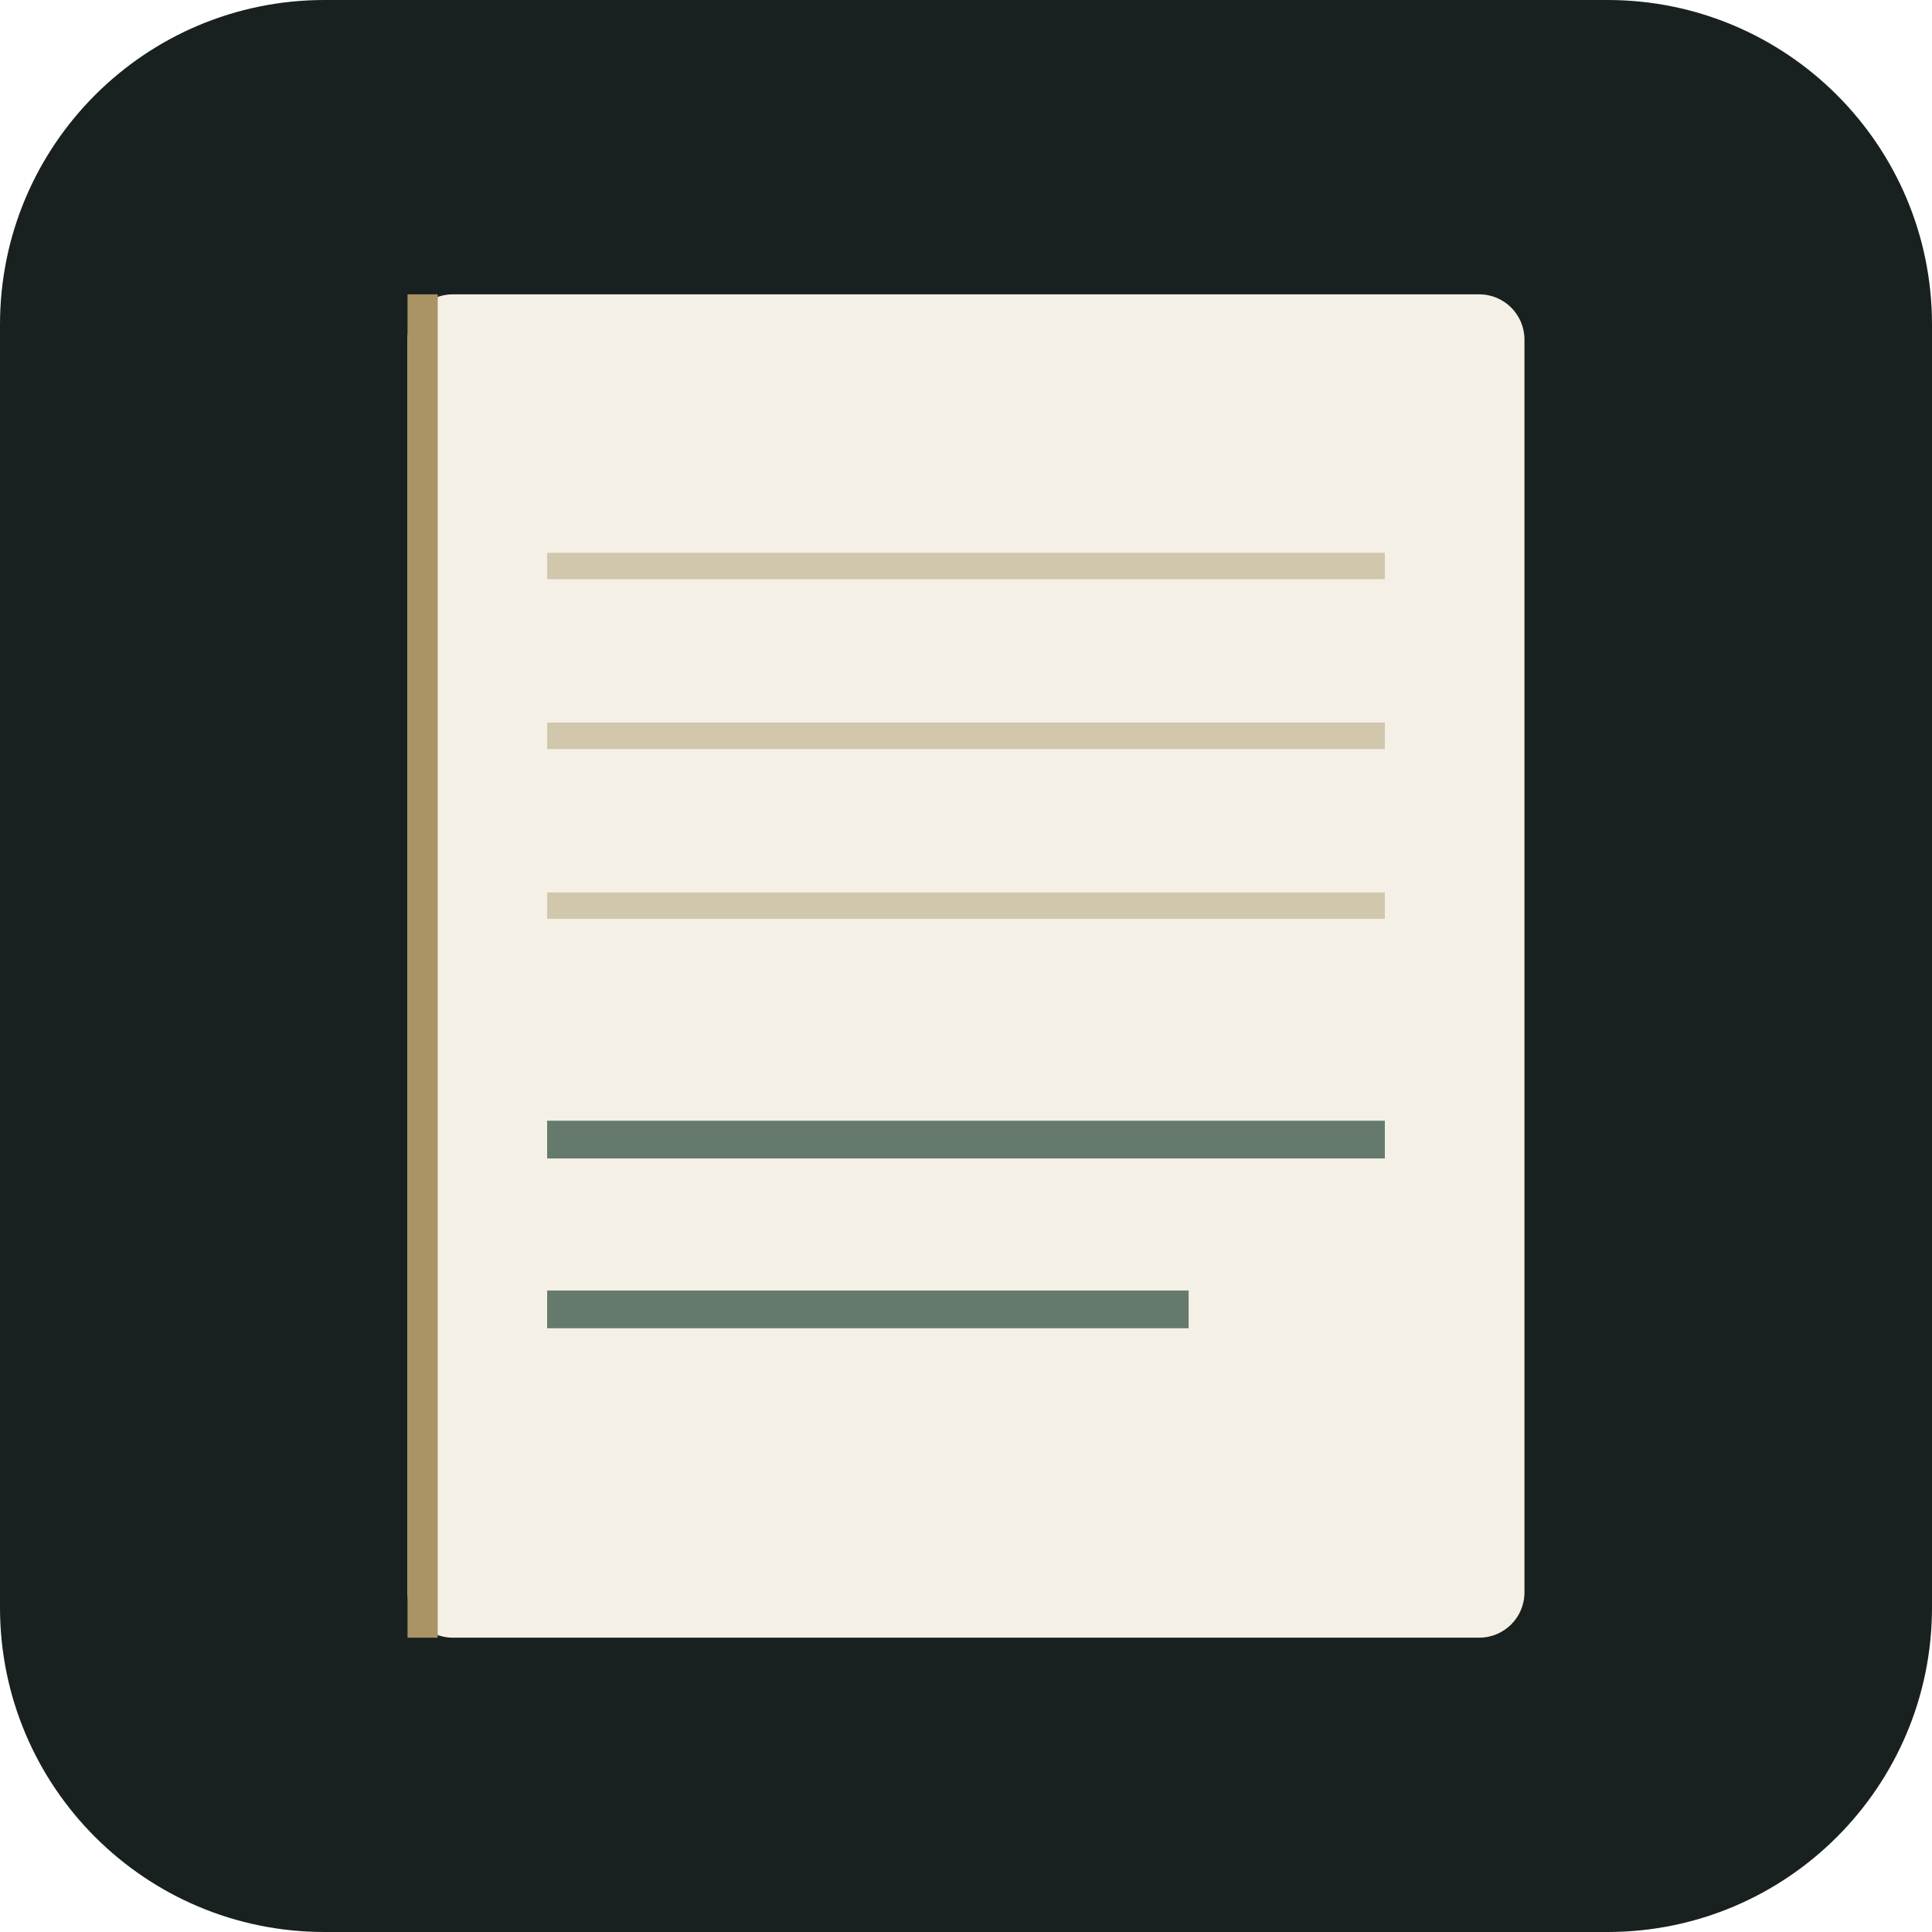
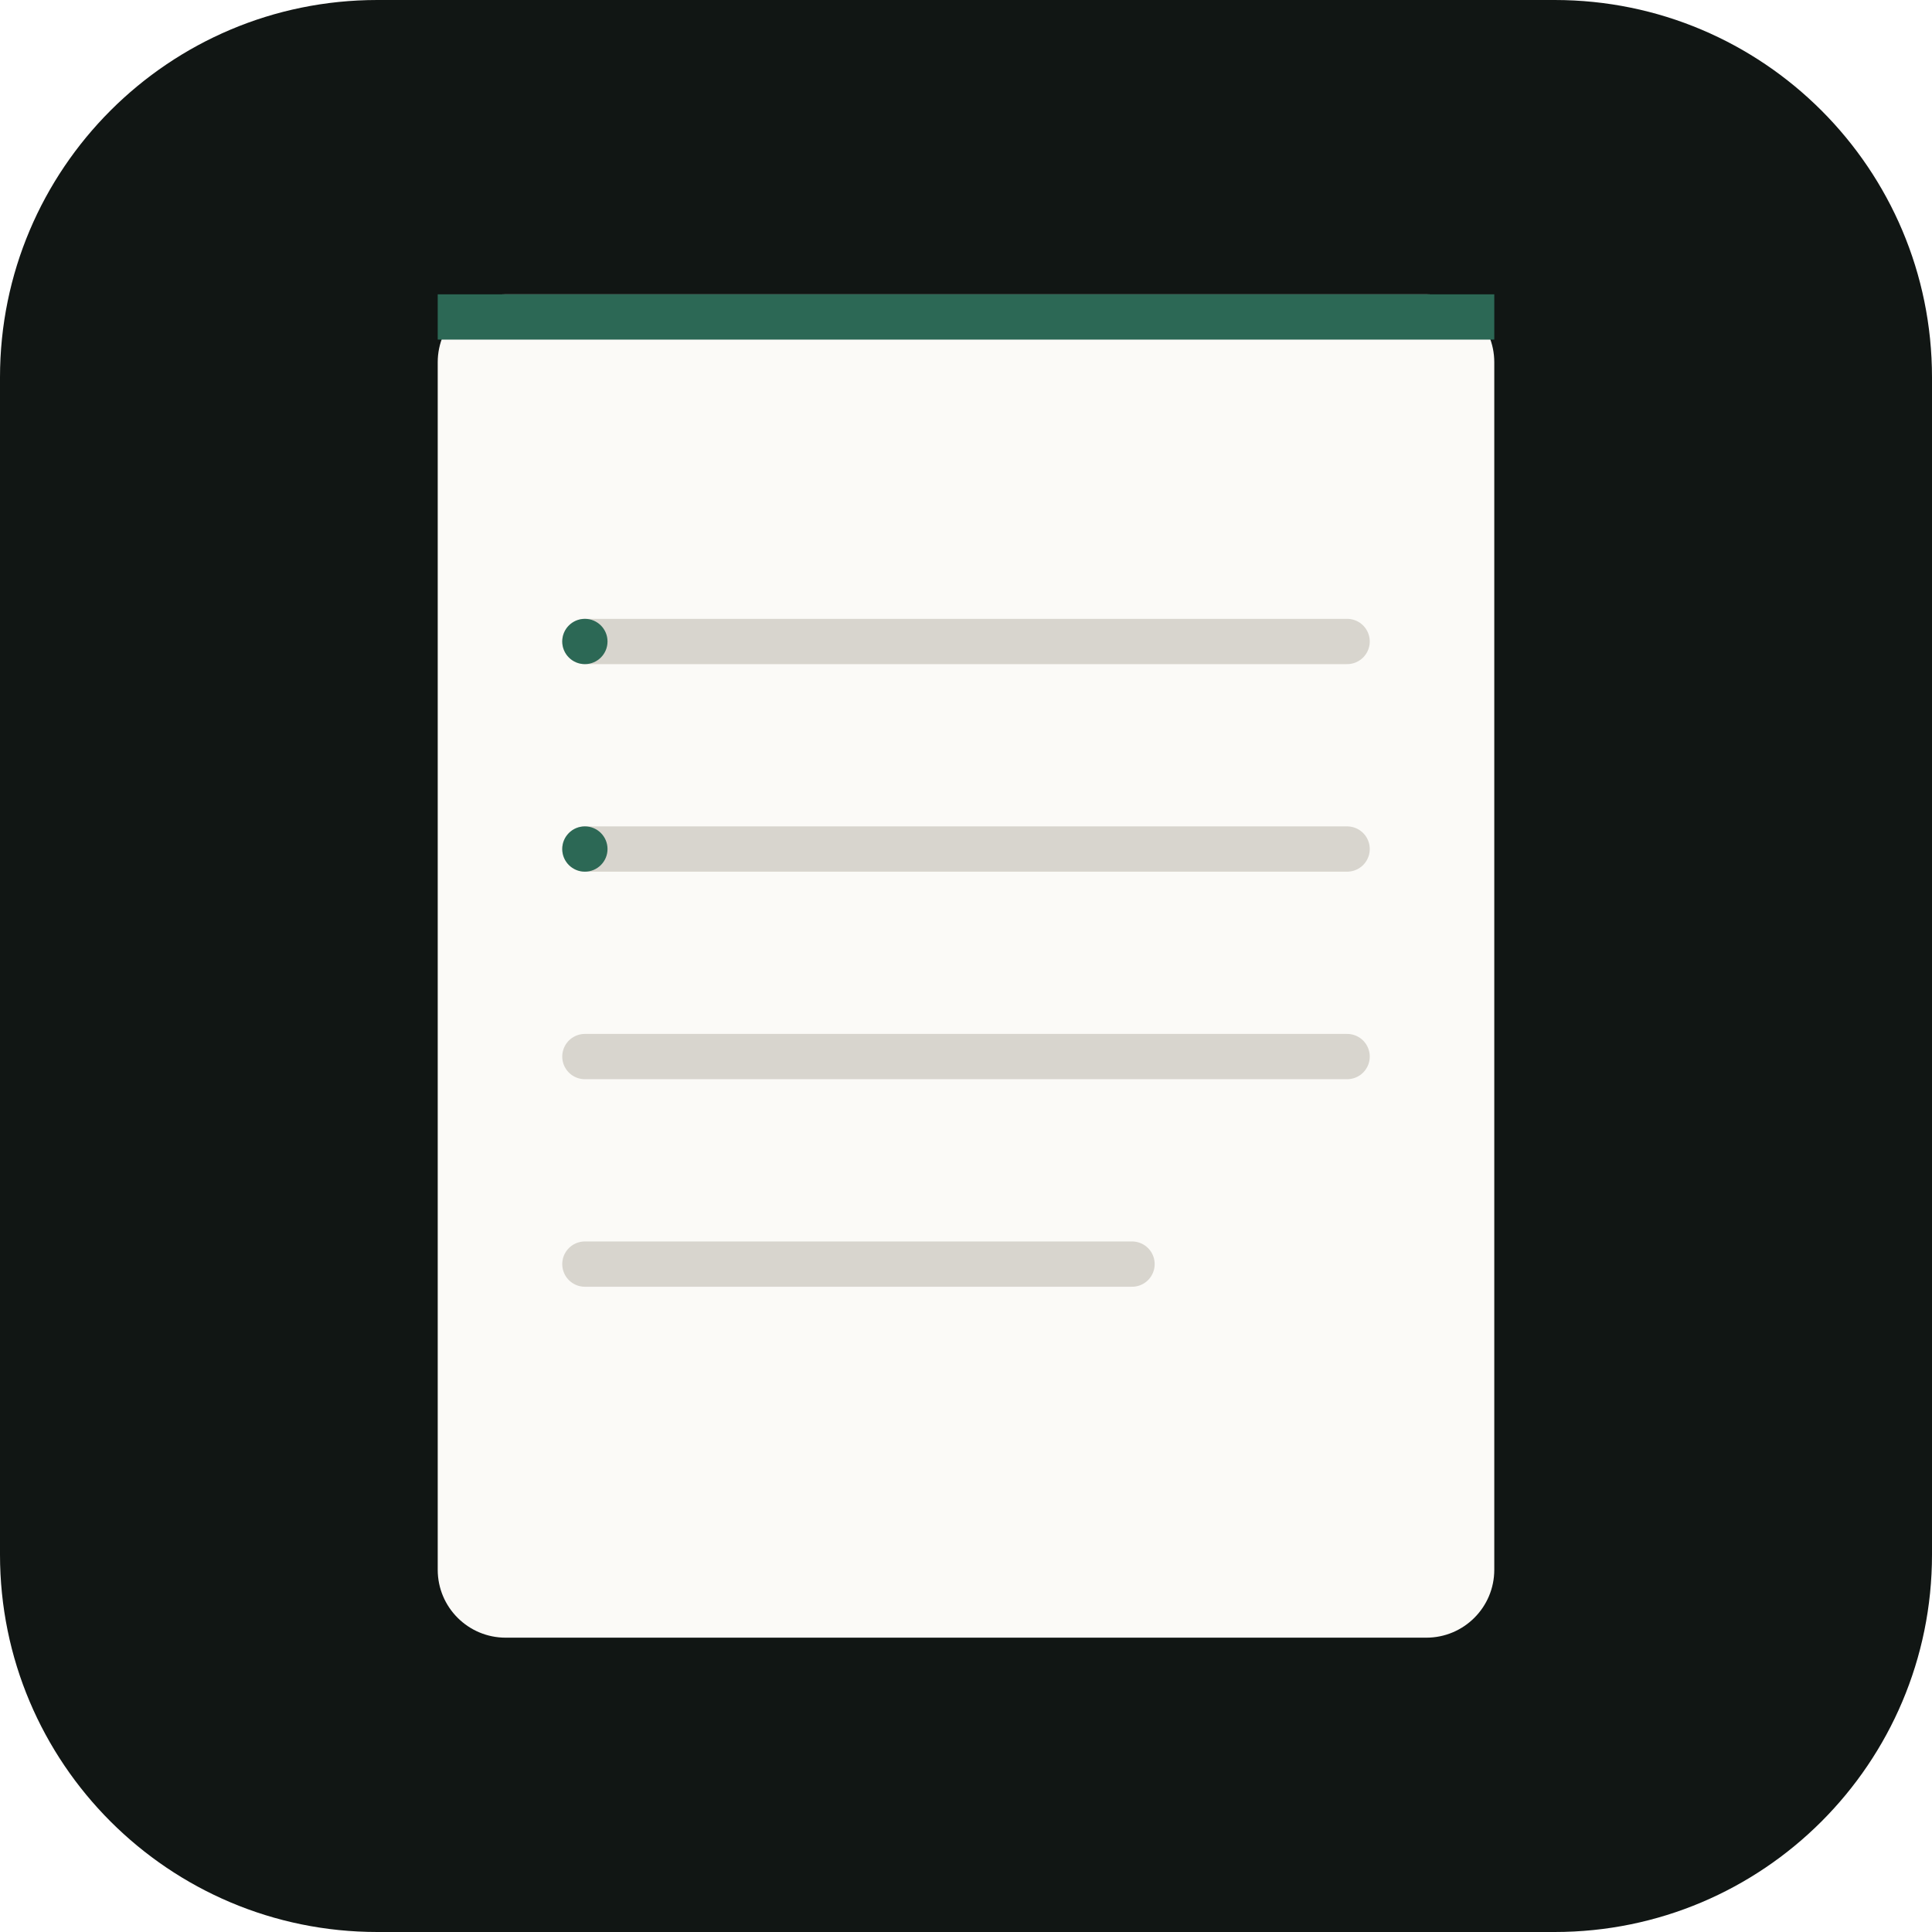
<svg xmlns="http://www.w3.org/2000/svg" viewBox="0 0 512 512">
-   <rect width="512" height="512" rx="86" fill="#18211f" />
-   <rect x="108" y="78" width="296" height="356" rx="12" fill="#f4f0e6" />
-   <path d="M145 150h222M145 195h222M145 240h222" stroke="#d1c7ad" stroke-width="7" />
-   <path d="M145 302h222M145 347h170" stroke="#657a6c" stroke-width="10" />
-   <rect x="108" y="78" width="8" height="356" fill="#aa9364" />
+   <rect width="512" height="512" rx="100" fill="#111614" />
+   <rect x="116" y="78" width="280" height="356" rx="18" fill="#fbfaf7" />
+   <rect x="116" y="78" width="280" height="12" fill="#2c6855" />
+   <path d="M155 170h202M155 225h202M155 280h202M155 335h145" stroke="#d8d5ce" stroke-width="12" stroke-linecap="round" />
+   <circle cx="155" cy="170" r="6" fill="#2c6855" />
+   <circle cx="155" cy="225" r="6" fill="#2c6855" />
</svg>
